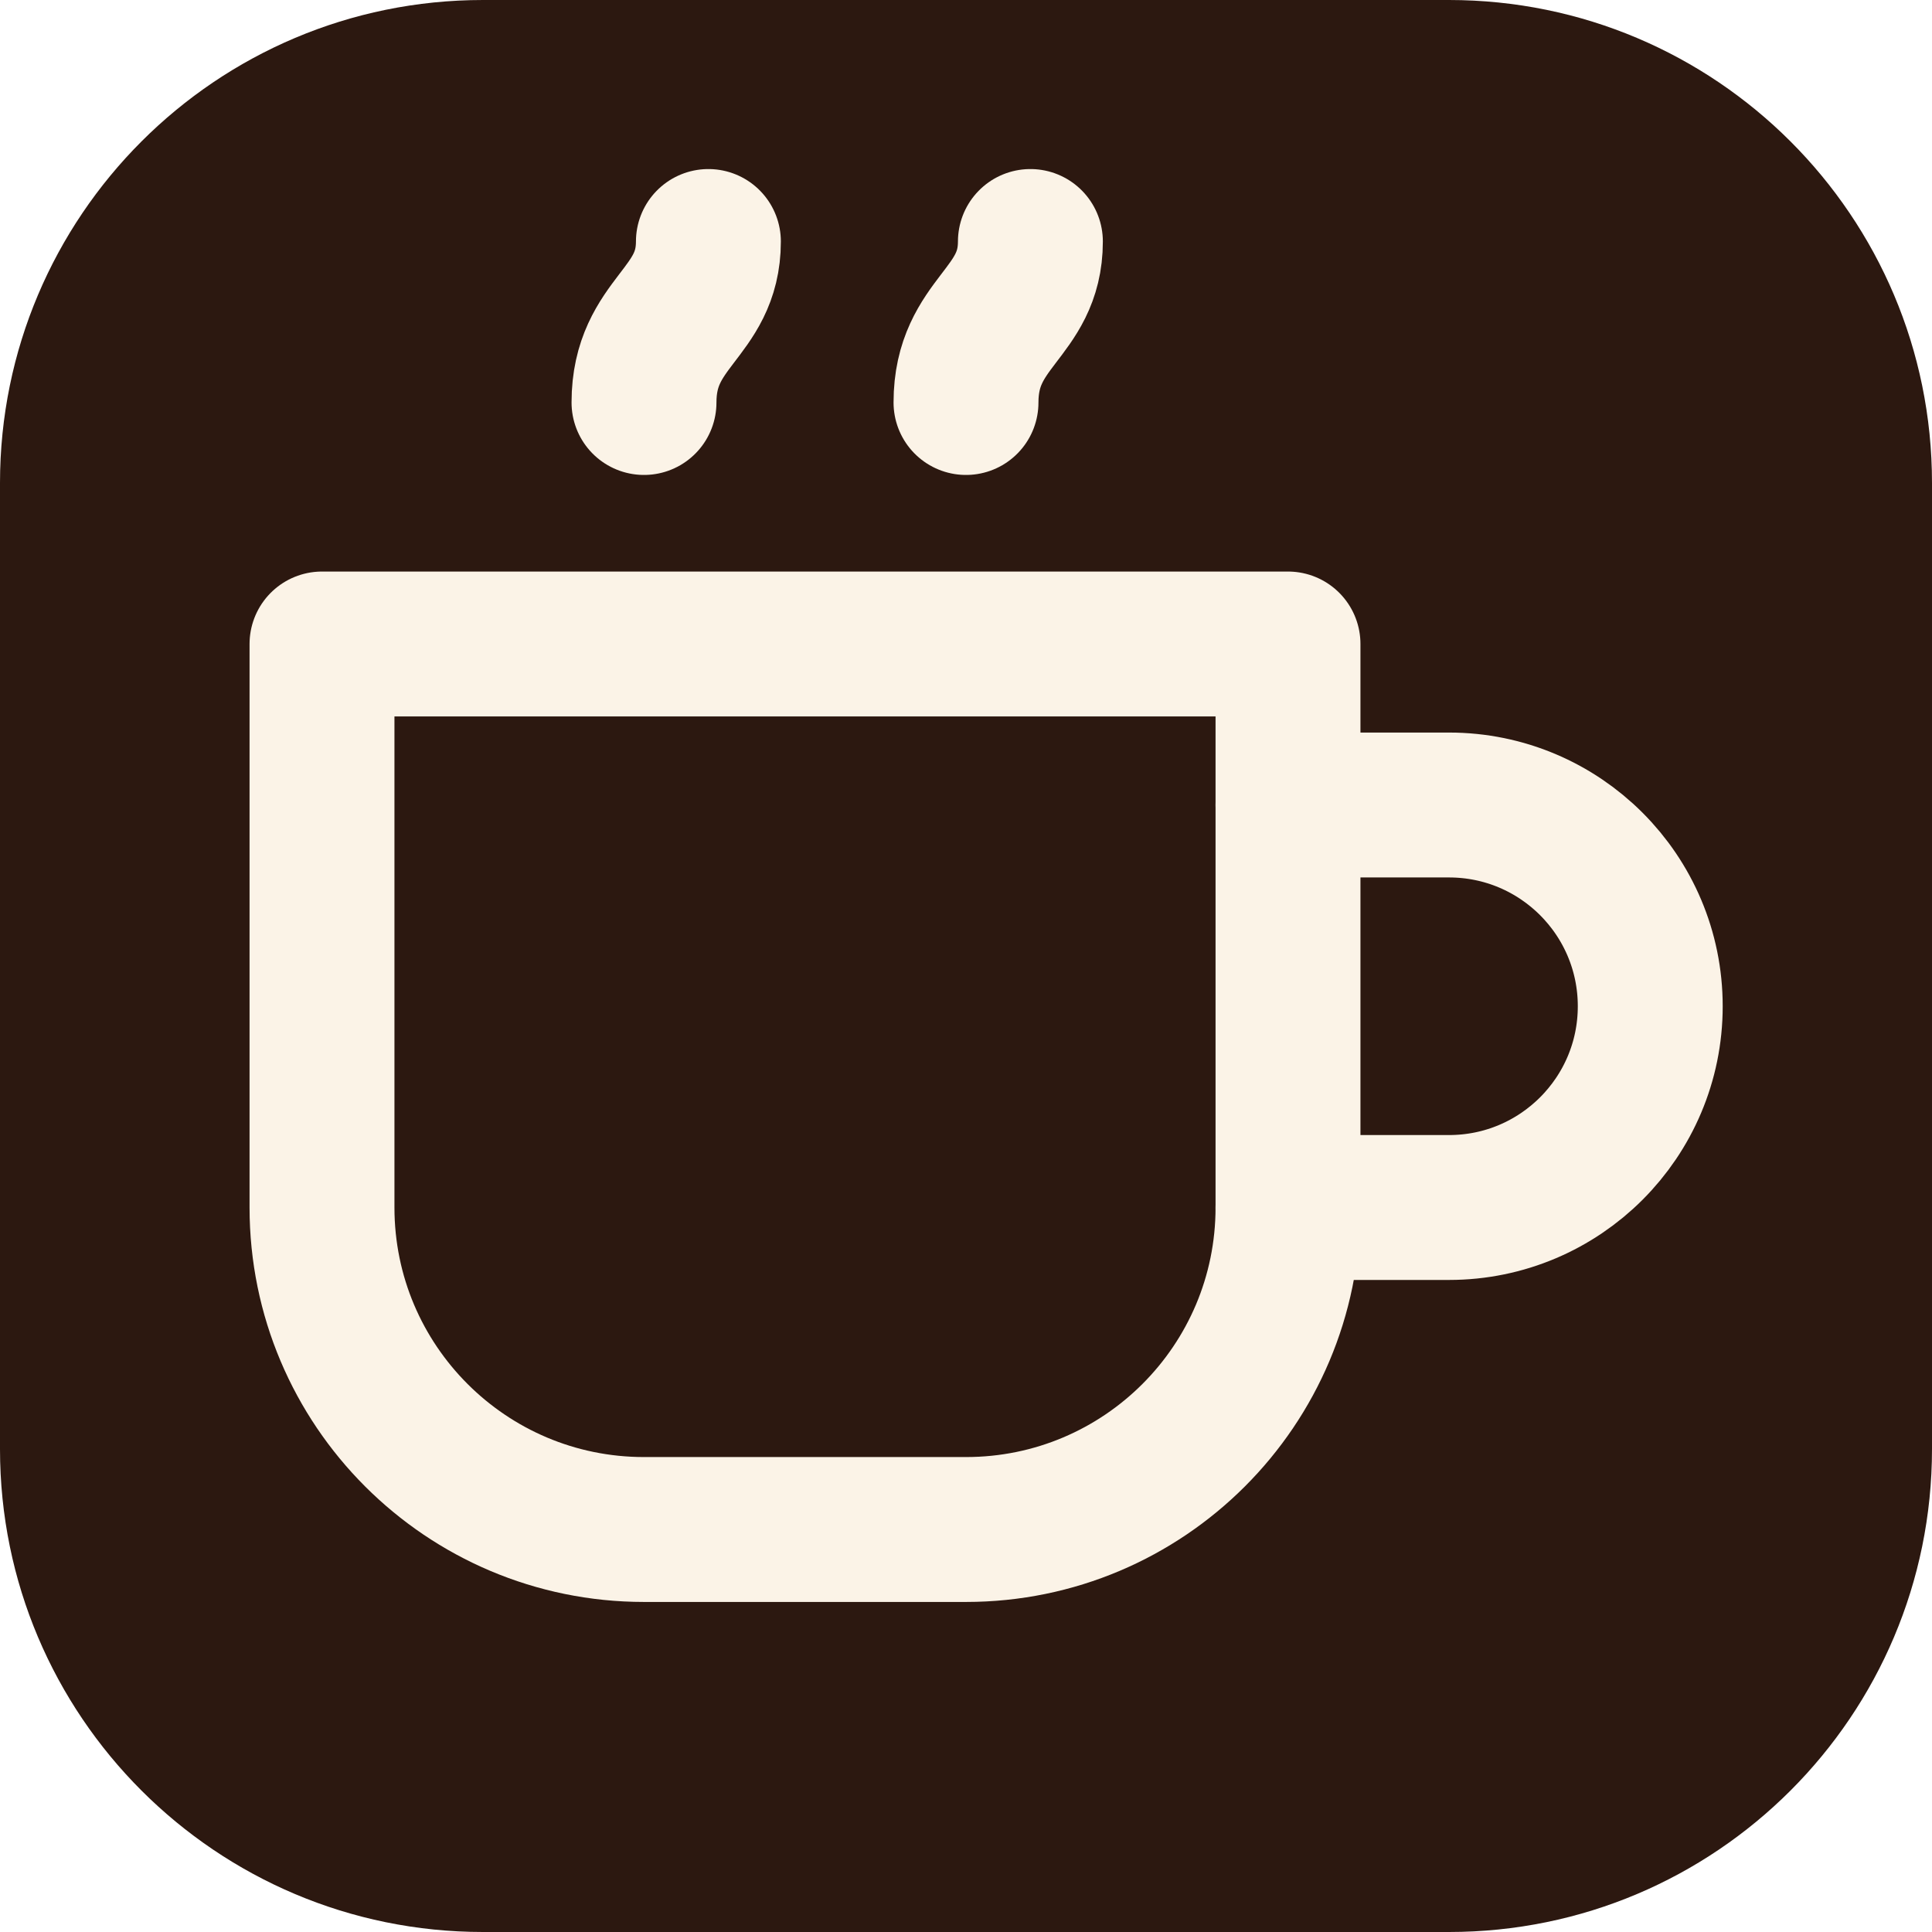
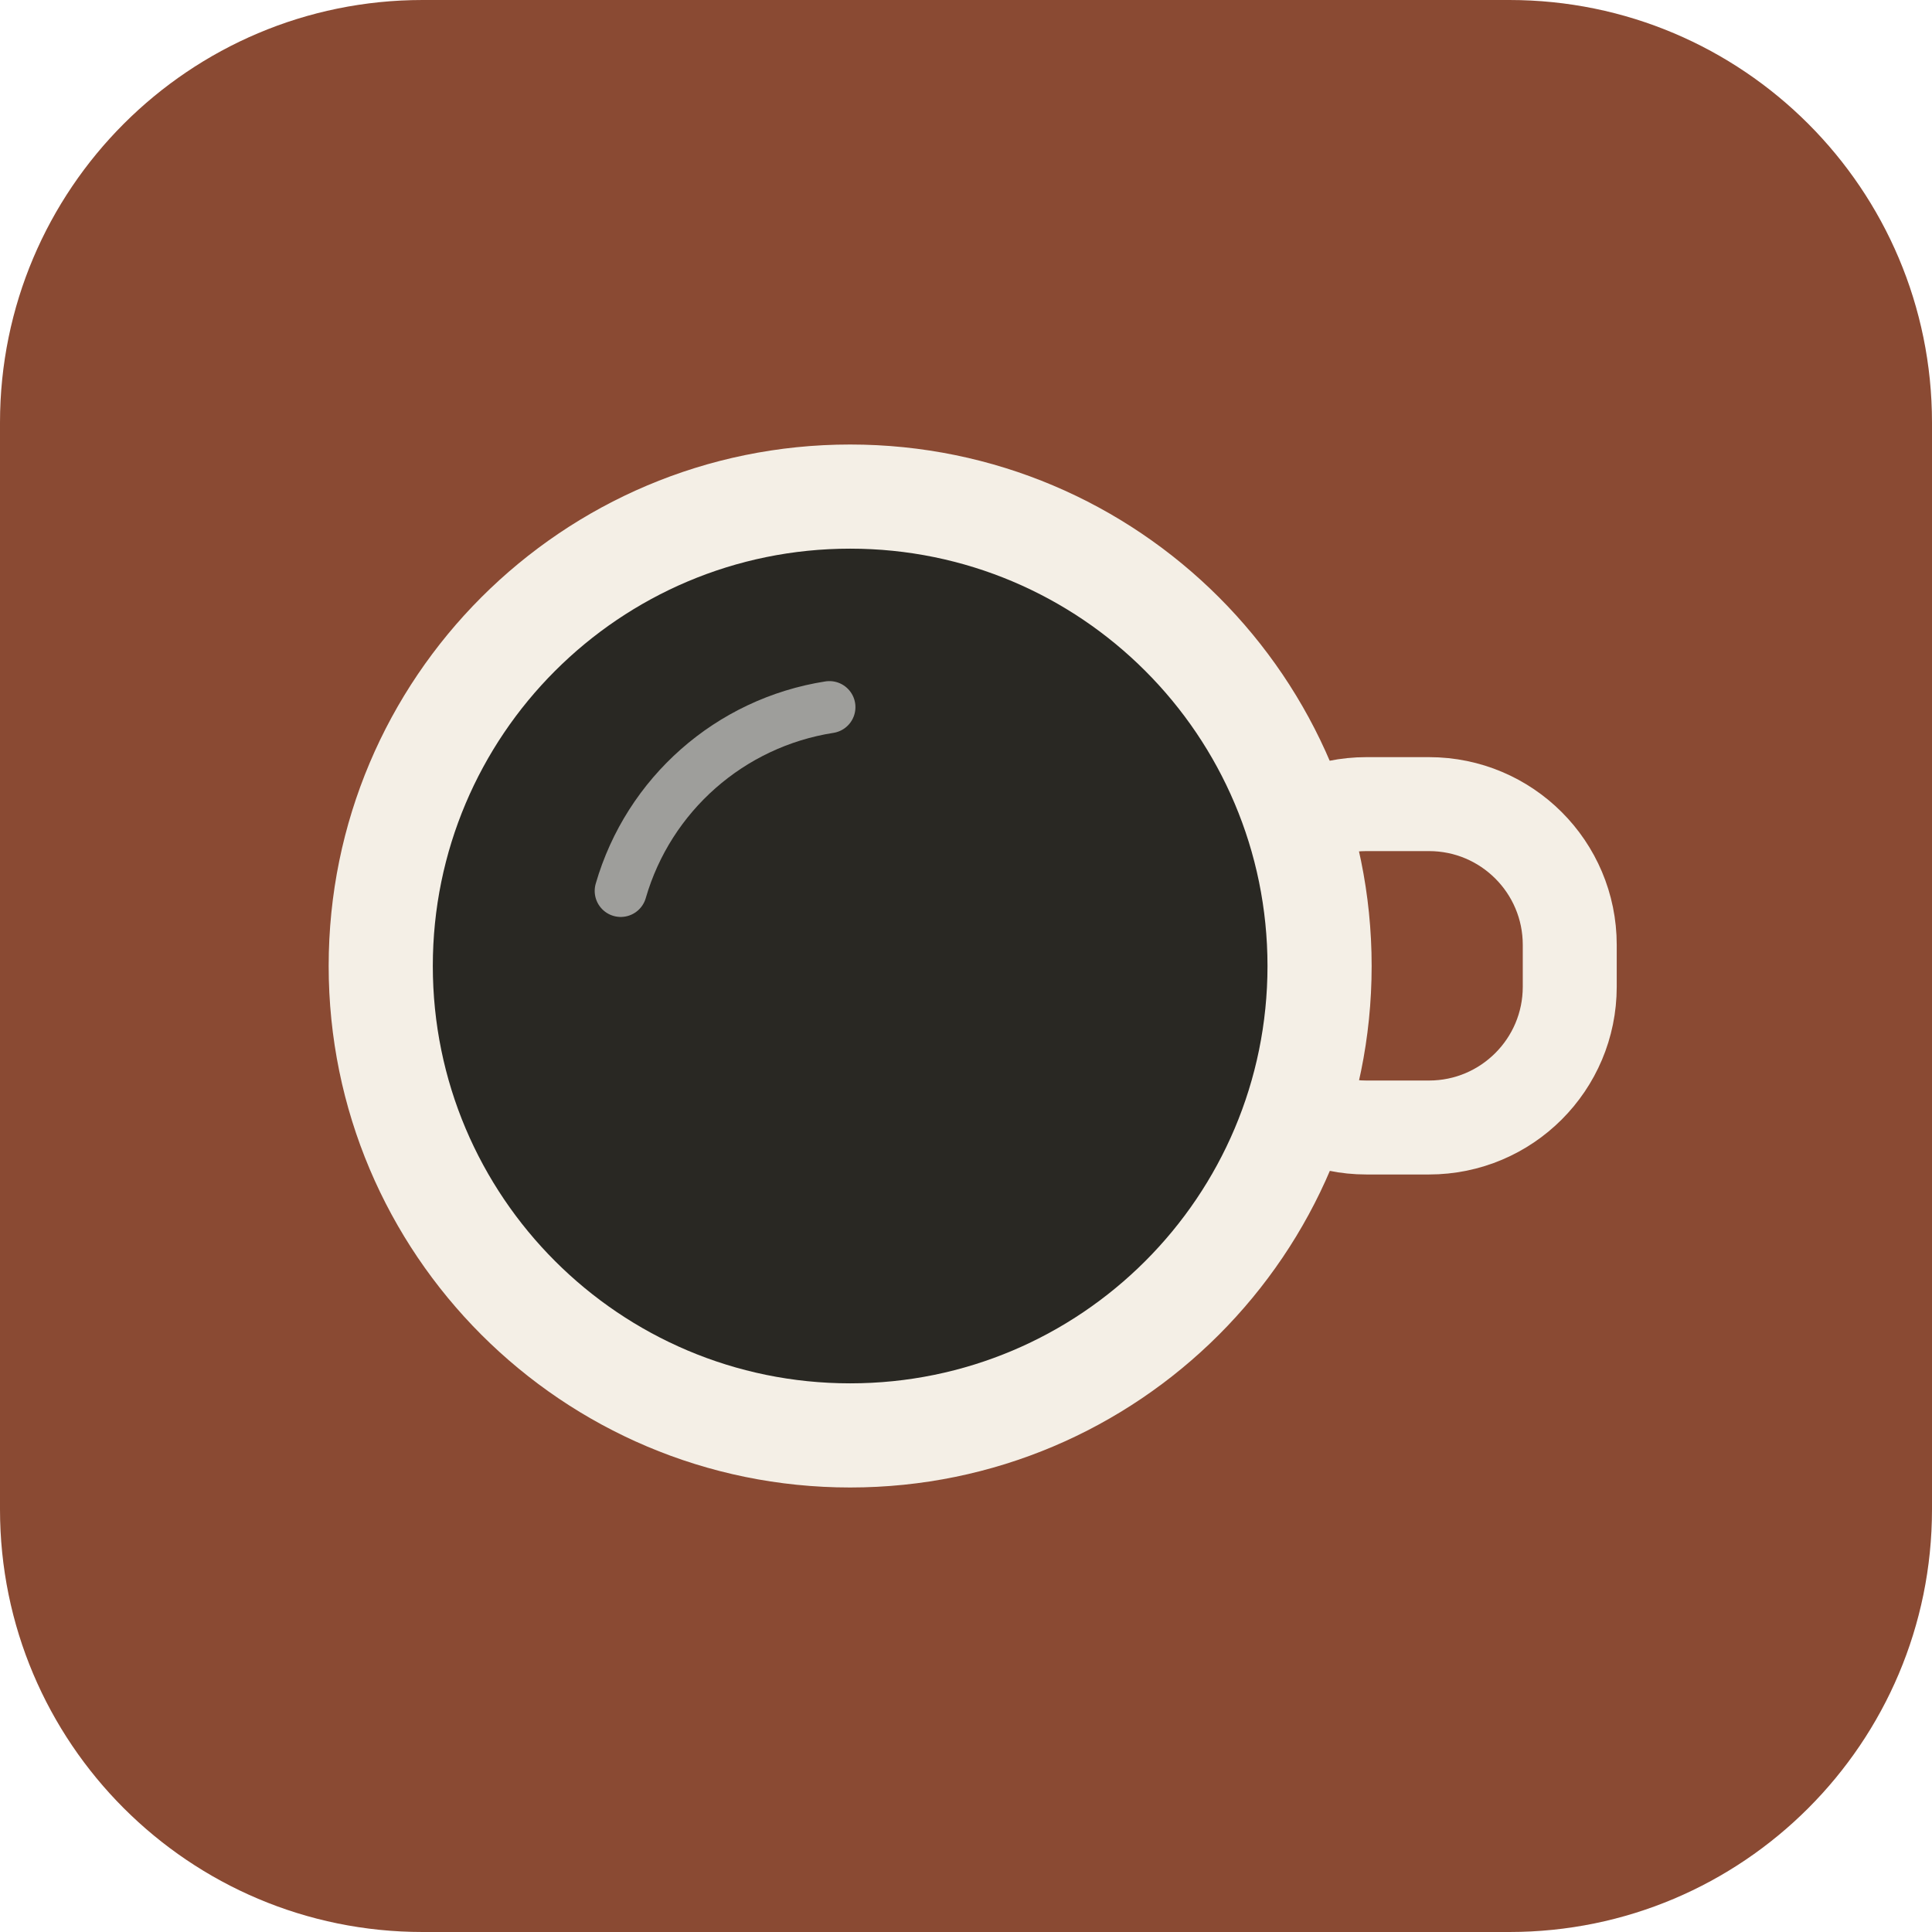
- <svg xmlns="http://www.w3.org/2000/svg" viewBox="0 0 24 24">
-   <rect width="24" height="24" rx="6" fill="#2C1810" />
-   <g fill="none" stroke="#FBF3E7" stroke-width="1.8" stroke-linecap="round" stroke-linejoin="round">
-     <path d="M4 8h12v7a4 4 0 0 1-4 4H8a4 4 0 0 1-4-4V8Z" />
-     <path d="M16 10h2a2.5 2.5 0 0 1 0 5h-2" />
-     <path d="M8 5c0-1 .8-1.1.8-2M12 5c0-1 .8-1.1.8-2" />
-   </g>
+ <svg xmlns="http://www.w3.org/2000/svg" viewBox="0 0 512 512" role="img" aria-label="El Glopet">
+   <rect width="512" height="512" rx="112" fill="#8A4A33" />
+   <rect x="324.8" y="213.1" width="91.2" height="85.7" rx="37.3" fill="none" stroke="#F4EFE6" stroke-width="24.9" />
+   <circle cx="225.3" cy="256.0" r="138.2" fill="#F4EFE6" />
+   <circle cx="225.3" cy="256.0" r="110.6" fill="#292823" />
+   <path d="M164.5 236.1 A68.6 68.6 0 0 1 219.8 187.4" fill="none" stroke="#FFFEFC" stroke-opacity=".55" stroke-width="13.8" stroke-linecap="round" />
</svg>
